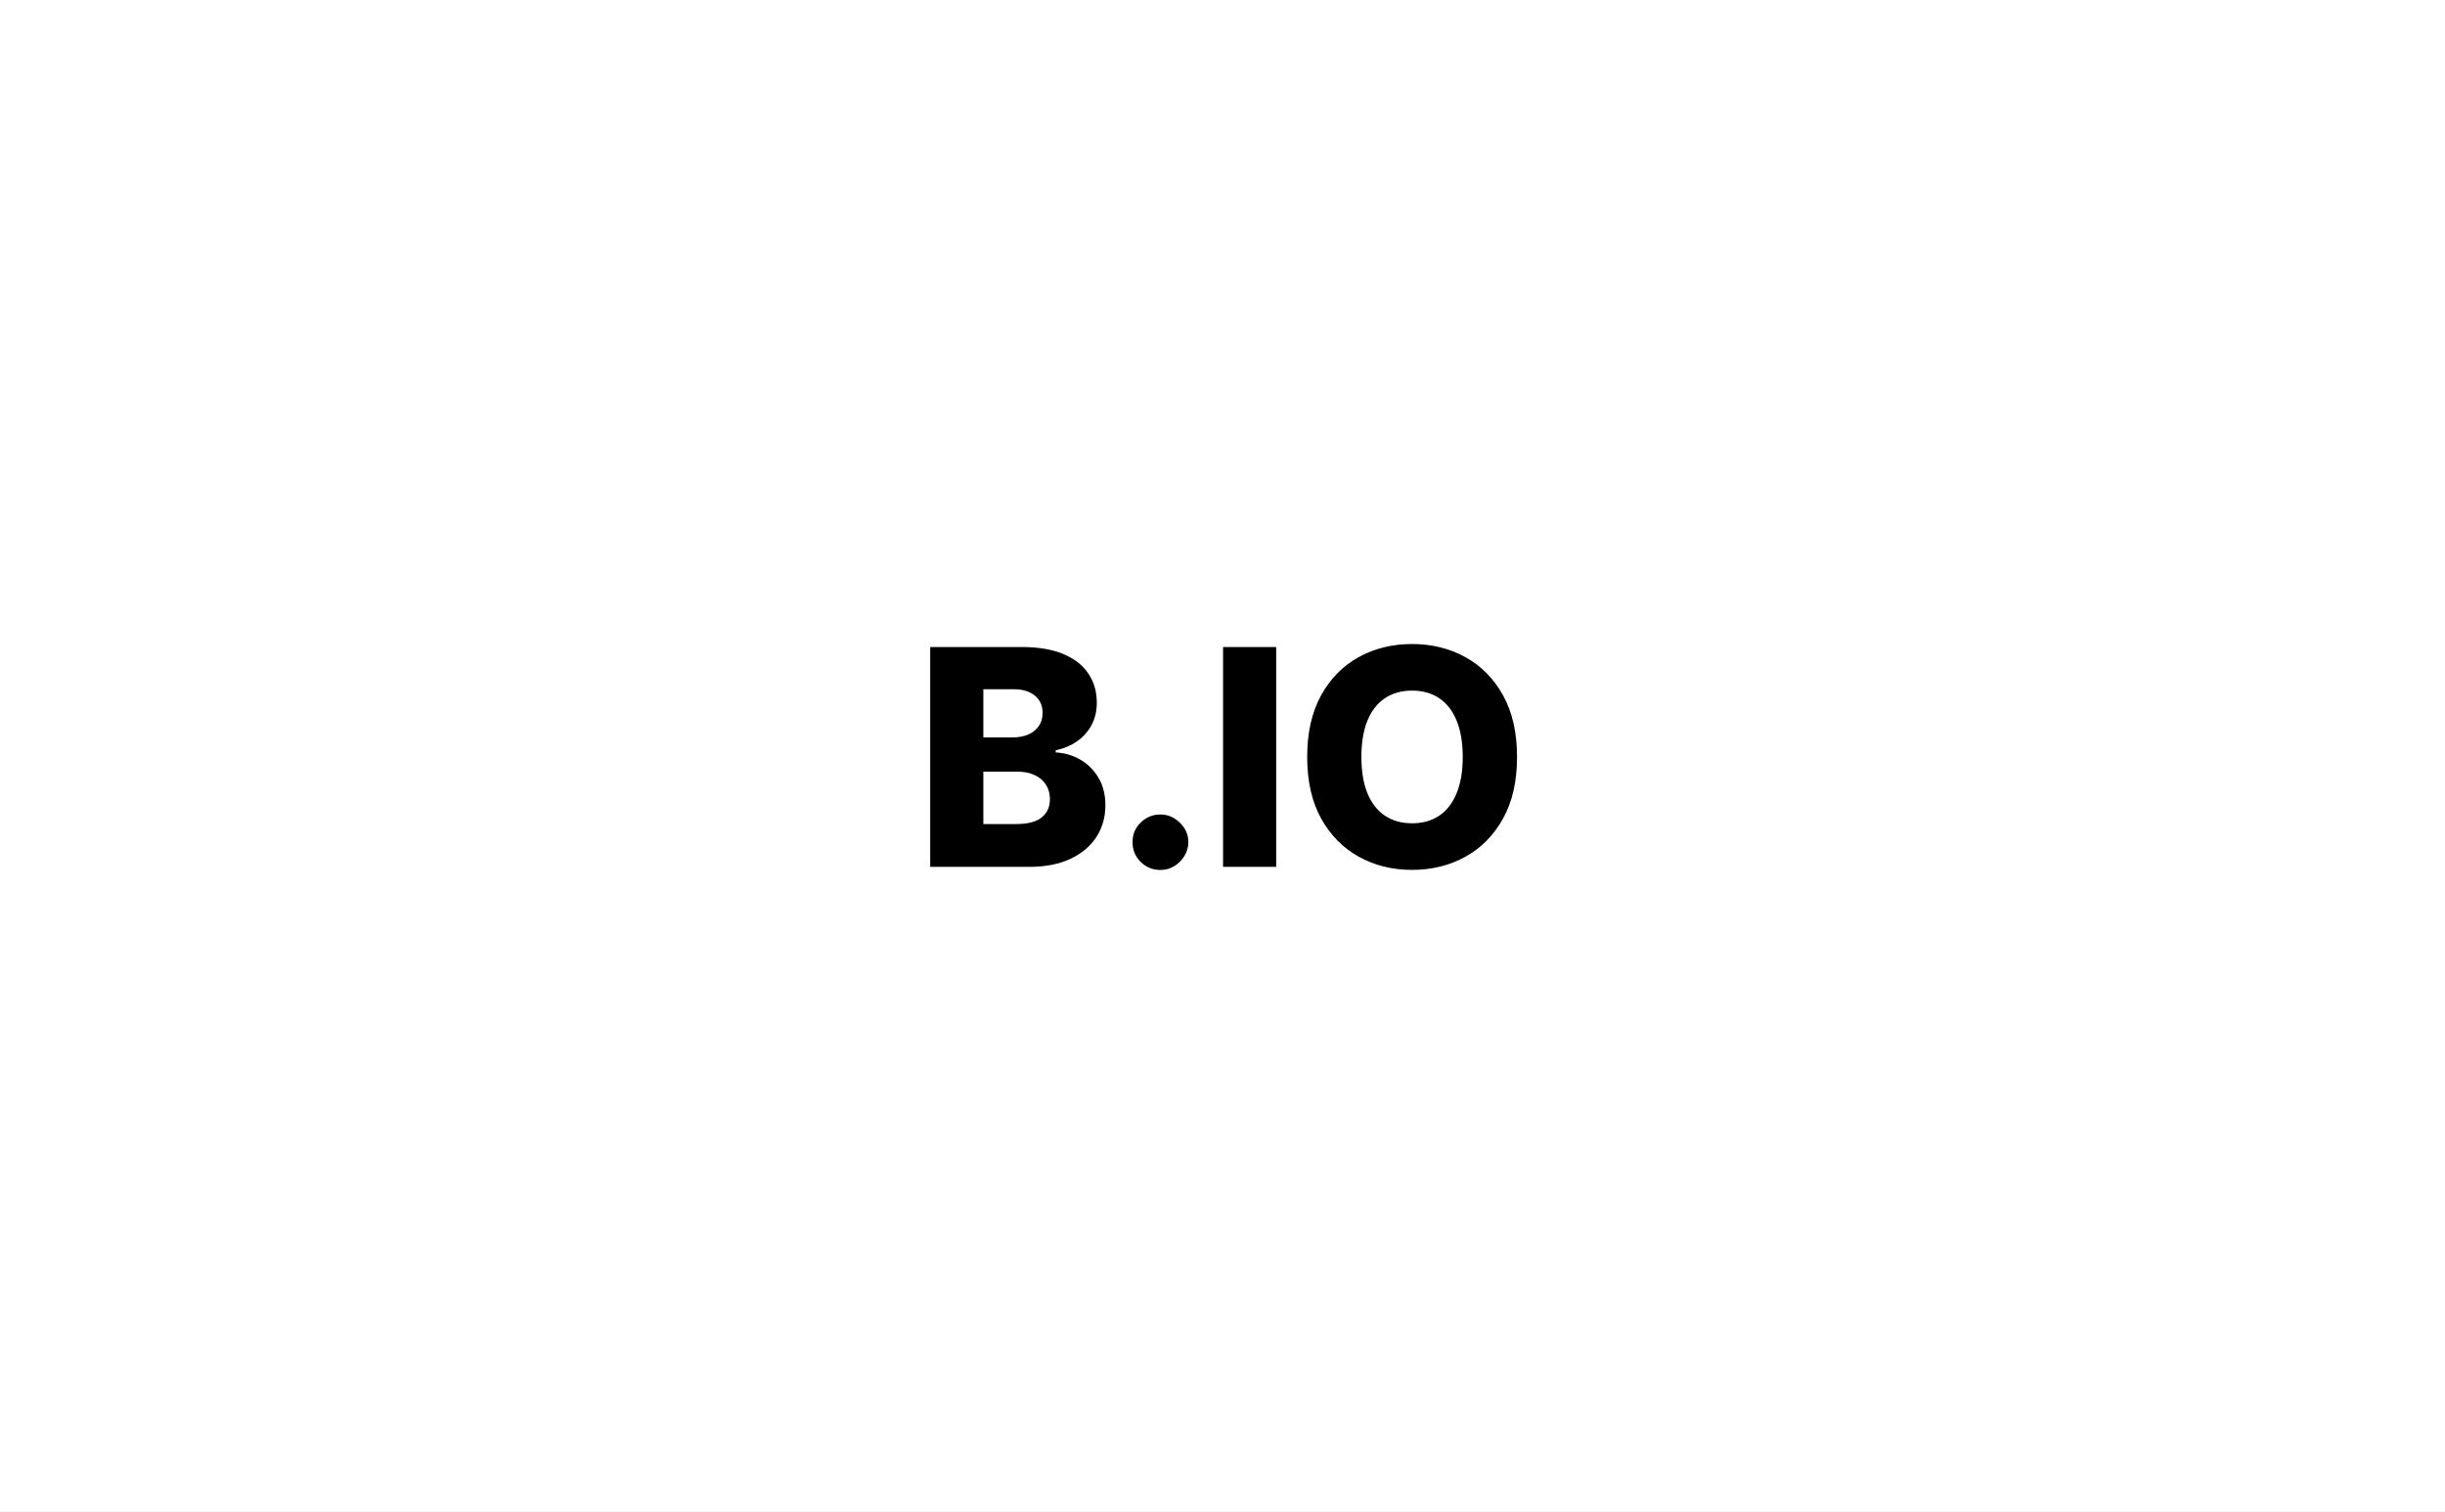
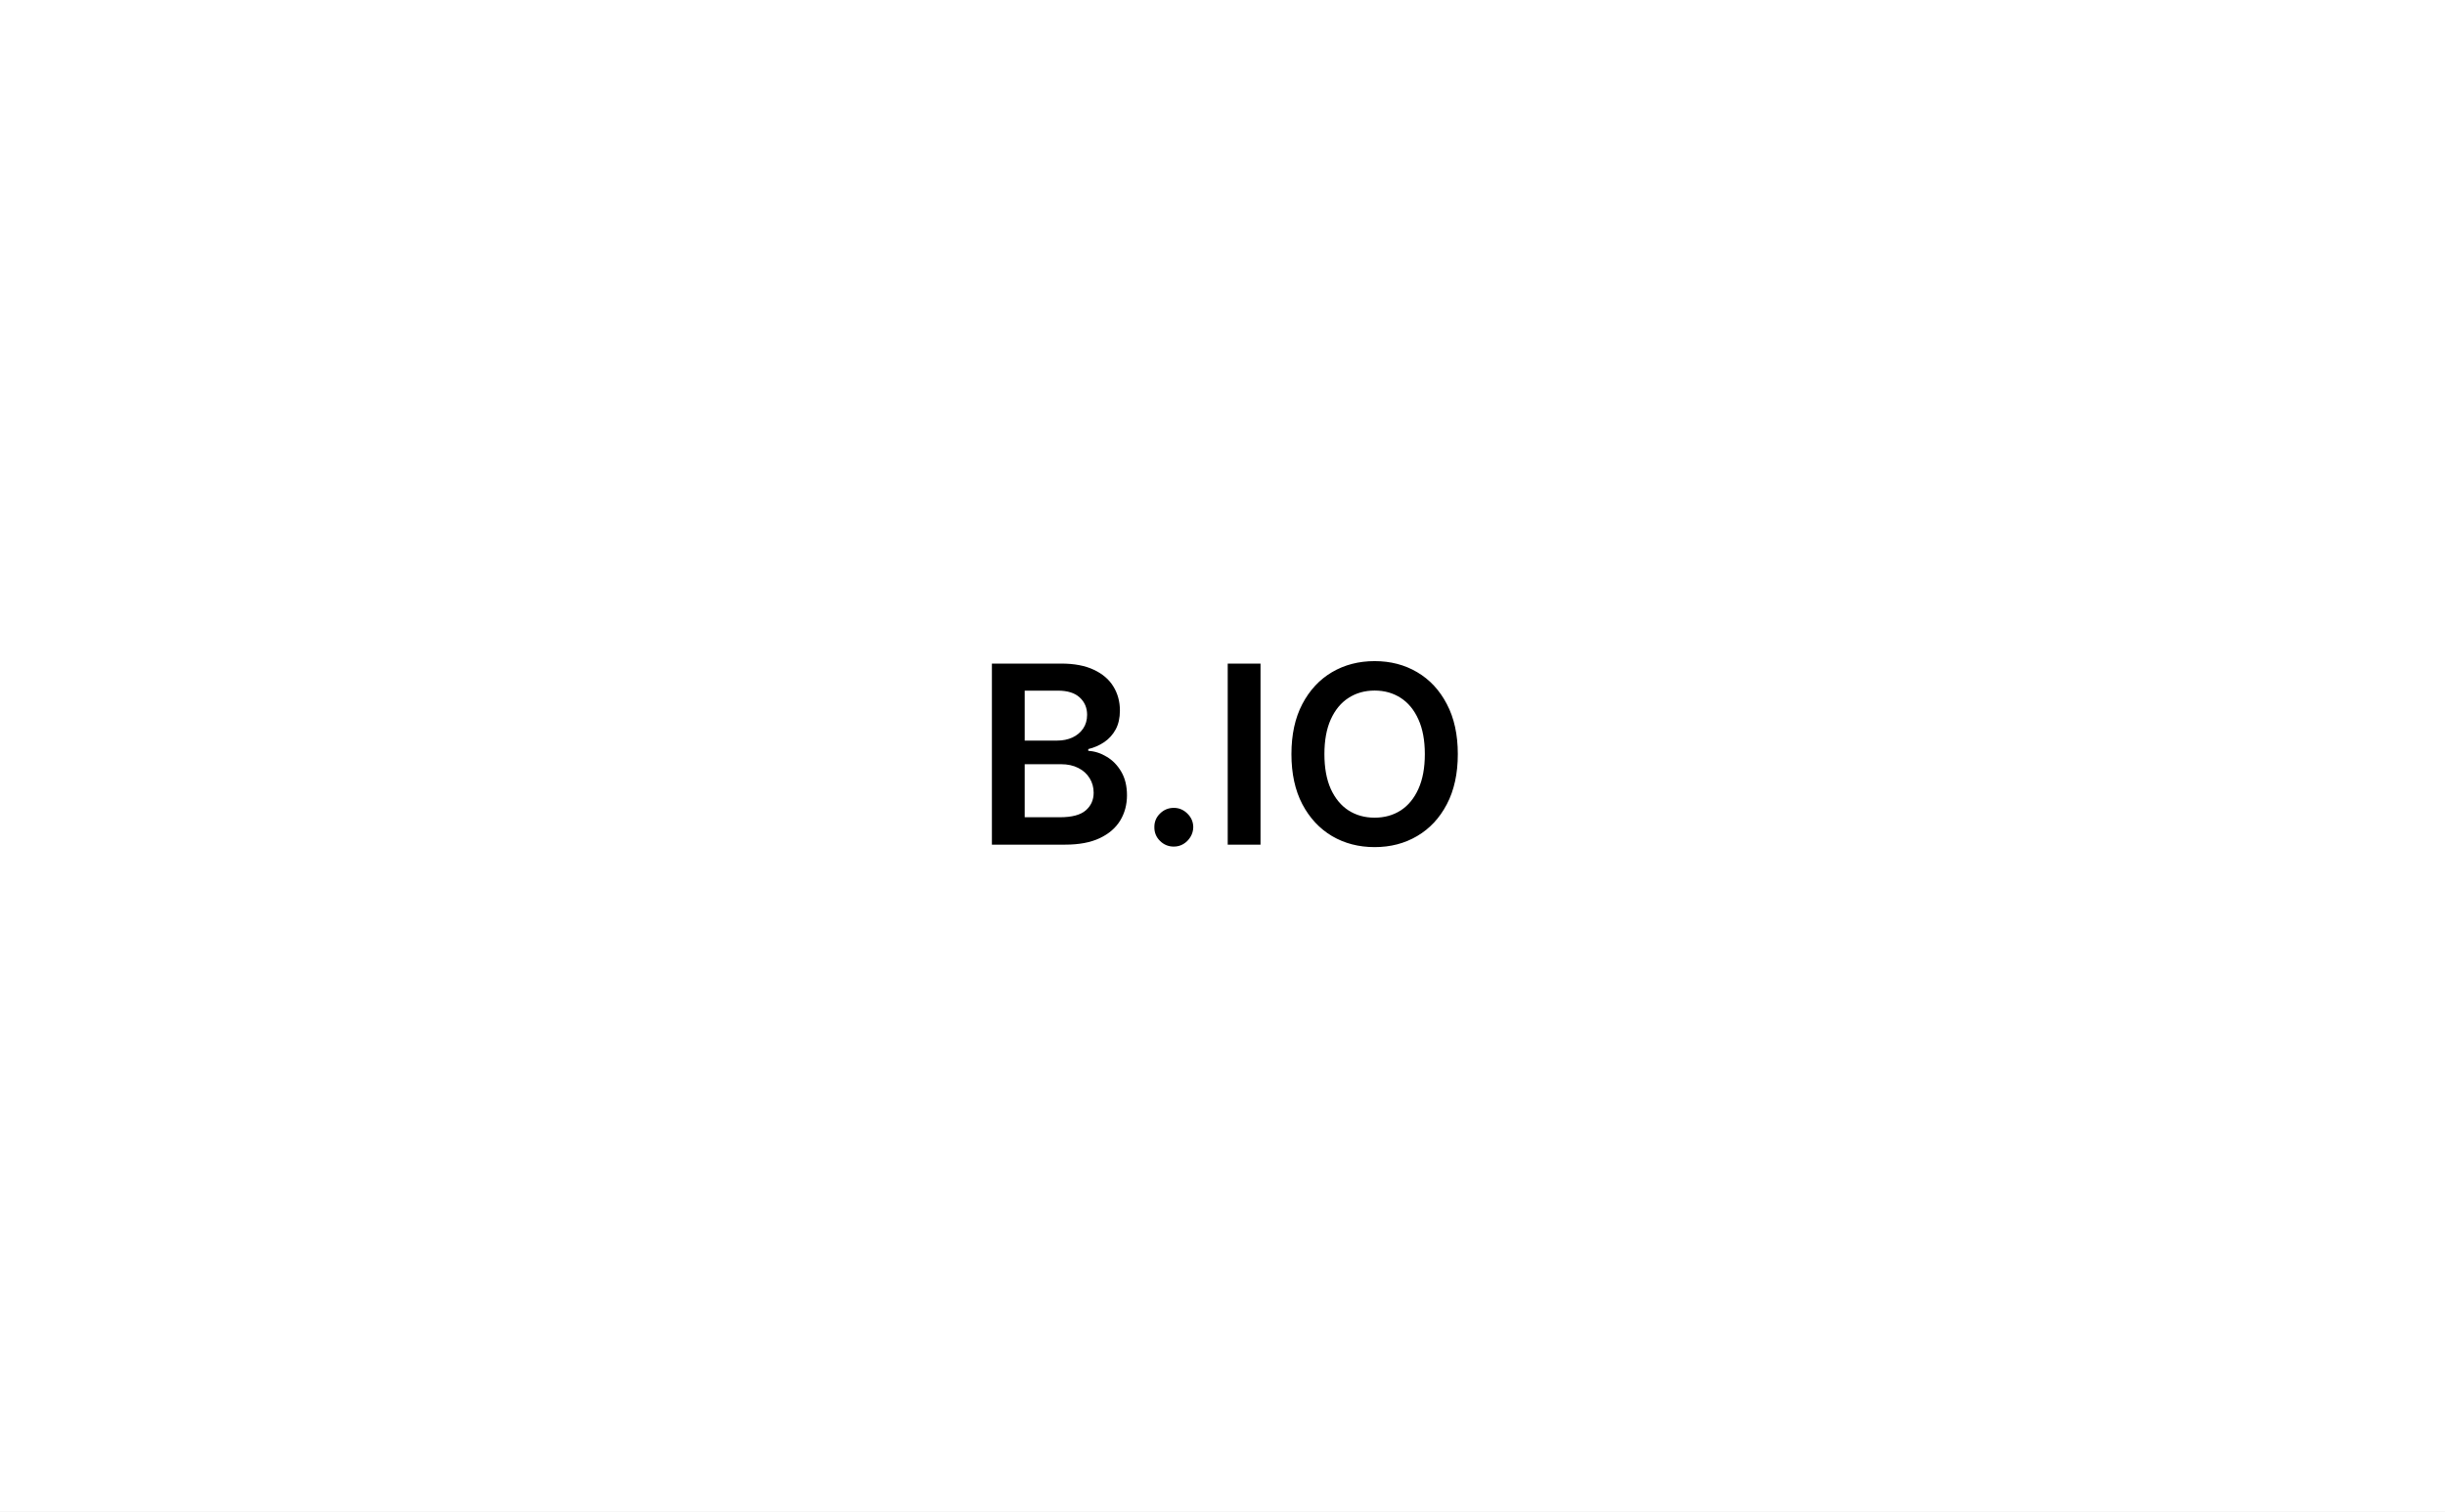
<svg xmlns="http://www.w3.org/2000/svg" width="275" height="170" viewBox="0 0 275 170" fill="none">
  <rect width="275" height="170" fill="white" />
-   <path d="M104.624 97.5V72.773H114.935C116.787 72.773 118.336 73.034 119.584 73.558C120.84 74.081 121.781 74.813 122.409 75.755C123.045 76.697 123.363 77.787 123.363 79.027C123.363 79.969 123.166 80.81 122.771 81.55C122.377 82.283 121.834 82.891 121.141 83.374C120.449 83.856 119.648 84.195 118.739 84.388V84.629C119.737 84.678 120.658 84.947 121.504 85.438C122.357 85.929 123.041 86.613 123.556 87.491C124.071 88.36 124.329 89.39 124.329 90.582C124.329 91.91 123.991 93.097 123.315 94.144C122.639 95.182 121.661 96.003 120.381 96.606C119.101 97.202 117.547 97.5 115.72 97.5H104.624ZM110.601 92.683H114.296C115.591 92.683 116.545 92.437 117.157 91.946C117.777 91.455 118.087 90.771 118.087 89.894C118.087 89.258 117.938 88.71 117.64 88.251C117.342 87.785 116.92 87.426 116.372 87.177C115.825 86.919 115.169 86.79 114.404 86.79H110.601V92.683ZM110.601 82.939H113.909C114.561 82.939 115.141 82.83 115.648 82.613C116.155 82.396 116.549 82.082 116.831 81.671C117.121 81.261 117.266 80.766 117.266 80.186C117.266 79.357 116.972 78.705 116.384 78.23C115.797 77.755 115.004 77.518 114.006 77.518H110.601V82.939ZM130.523 97.85C129.653 97.85 128.909 97.544 128.289 96.933C127.677 96.321 127.376 95.58 127.384 94.711C127.376 93.858 127.677 93.129 128.289 92.526C128.909 91.914 129.653 91.608 130.523 91.608C131.344 91.608 132.068 91.914 132.696 92.526C133.332 93.129 133.654 93.858 133.662 94.711C133.654 95.29 133.501 95.818 133.203 96.293C132.913 96.767 132.531 97.146 132.056 97.428C131.589 97.709 131.078 97.85 130.523 97.85ZM143.538 72.773V97.5H137.562V72.773H143.538ZM170.629 85.136C170.629 87.857 170.106 90.163 169.06 92.055C168.013 93.946 166.597 95.383 164.81 96.365C163.031 97.347 161.034 97.838 158.821 97.838C156.599 97.838 154.599 97.343 152.82 96.353C151.041 95.363 149.629 93.926 148.582 92.043C147.544 90.151 147.025 87.849 147.025 85.136C147.025 82.416 147.544 80.11 148.582 78.218C149.629 76.326 151.041 74.89 152.82 73.908C154.599 72.926 156.599 72.435 158.821 72.435C161.034 72.435 163.031 72.926 164.81 73.908C166.597 74.89 168.013 76.326 169.06 78.218C170.106 80.11 170.629 82.416 170.629 85.136ZM164.52 85.136C164.52 83.526 164.29 82.166 163.832 81.055C163.381 79.945 162.729 79.103 161.876 78.532C161.03 77.96 160.012 77.675 158.821 77.675C157.638 77.675 156.619 77.96 155.766 78.532C154.913 79.103 154.257 79.945 153.798 81.055C153.347 82.166 153.122 83.526 153.122 85.136C153.122 86.746 153.347 88.106 153.798 89.217C154.257 90.328 154.913 91.169 155.766 91.741C156.619 92.312 157.638 92.598 158.821 92.598C160.012 92.598 161.03 92.312 161.876 91.741C162.729 91.169 163.381 90.328 163.832 89.217C164.29 88.106 164.52 86.746 164.52 85.136Z" fill="black" />
+   <path d="M111.563 95V74.636H119.359C120.83 74.636 122.053 74.868 123.028 75.332C124.009 75.79 124.741 76.416 125.225 77.212C125.716 78.007 125.961 78.909 125.961 79.916C125.961 80.745 125.802 81.454 125.484 82.044C125.165 82.627 124.738 83.101 124.201 83.466C123.664 83.831 123.064 84.092 122.401 84.251V84.45C123.124 84.49 123.817 84.712 124.479 85.117C125.149 85.514 125.696 86.078 126.12 86.807C126.544 87.536 126.756 88.418 126.756 89.452C126.756 90.506 126.501 91.454 125.991 92.296C125.48 93.131 124.711 93.79 123.684 94.274C122.656 94.758 121.364 95 119.806 95H111.563ZM115.252 91.918H119.219C120.558 91.918 121.523 91.662 122.113 91.152C122.71 90.635 123.008 89.972 123.008 89.163C123.008 88.56 122.859 88.017 122.56 87.533C122.262 87.042 121.838 86.658 121.288 86.379C120.737 86.094 120.081 85.952 119.319 85.952H115.252V91.918ZM115.252 83.297H118.901C119.538 83.297 120.111 83.181 120.621 82.949C121.132 82.71 121.533 82.376 121.825 81.945C122.123 81.507 122.272 80.99 122.272 80.394C122.272 79.605 121.994 78.955 121.437 78.445C120.887 77.934 120.068 77.679 118.981 77.679H115.252V83.297ZM132.024 95.219C131.421 95.219 130.904 95.007 130.473 94.582C130.042 94.158 129.83 93.641 129.836 93.031C129.83 92.435 130.042 91.924 130.473 91.5C130.904 91.076 131.421 90.864 132.024 90.864C132.607 90.864 133.114 91.076 133.545 91.5C133.983 91.924 134.205 92.435 134.211 93.031C134.205 93.436 134.099 93.803 133.893 94.135C133.694 94.466 133.429 94.731 133.098 94.93C132.773 95.123 132.415 95.219 132.024 95.219ZM141.776 74.636V95H138.087V74.636H141.776ZM163.966 84.818C163.966 87.012 163.555 88.892 162.733 90.456C161.918 92.014 160.804 93.207 159.392 94.035C157.987 94.864 156.393 95.278 154.61 95.278C152.827 95.278 151.229 94.864 149.817 94.035C148.412 93.2 147.298 92.004 146.476 90.446C145.661 88.882 145.253 87.006 145.253 84.818C145.253 82.624 145.661 80.748 146.476 79.19C147.298 77.626 148.412 76.43 149.817 75.601C151.229 74.772 152.827 74.358 154.61 74.358C156.393 74.358 157.987 74.772 159.392 75.601C160.804 76.43 161.918 77.626 162.733 79.19C163.555 80.748 163.966 82.624 163.966 84.818ZM160.257 84.818C160.257 83.274 160.016 81.971 159.532 80.91C159.054 79.843 158.391 79.038 157.543 78.494C156.694 77.944 155.717 77.669 154.61 77.669C153.503 77.669 152.525 77.944 151.676 78.494C150.828 79.038 150.162 79.843 149.678 80.91C149.201 81.971 148.962 83.274 148.962 84.818C148.962 86.363 149.201 87.669 149.678 88.736C150.162 89.796 150.828 90.602 151.676 91.152C152.525 91.695 153.503 91.967 154.61 91.967C155.717 91.967 156.694 91.695 157.543 91.152C158.391 90.602 159.054 89.796 159.532 88.736C160.016 87.669 160.257 86.363 160.257 84.818Z" fill="black" />
</svg>
